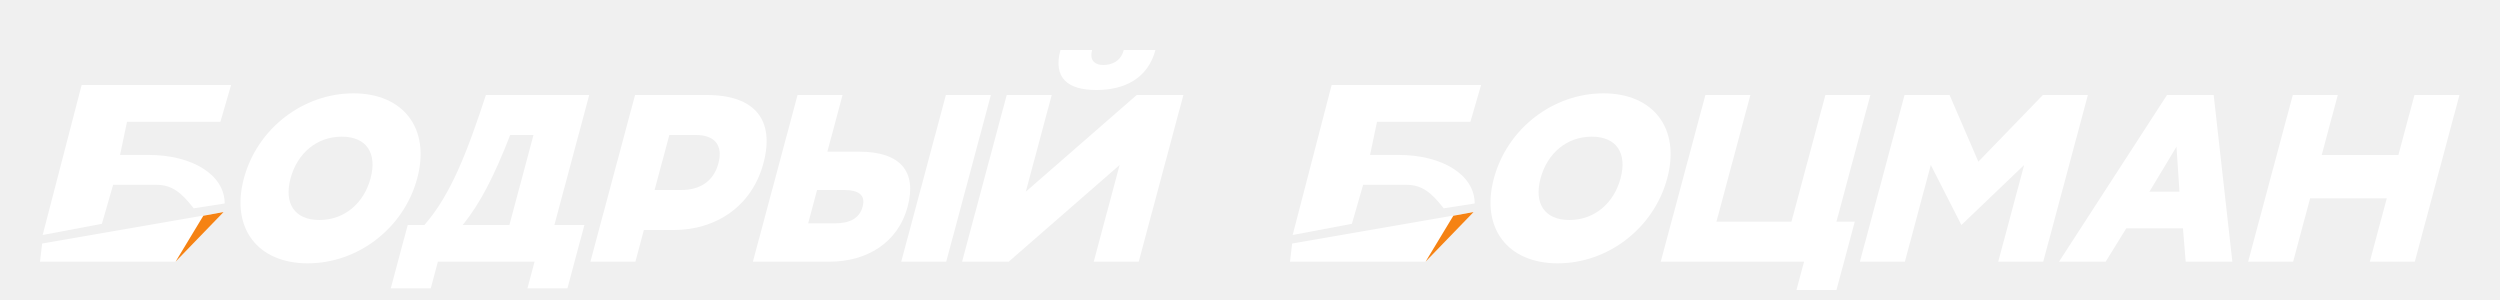
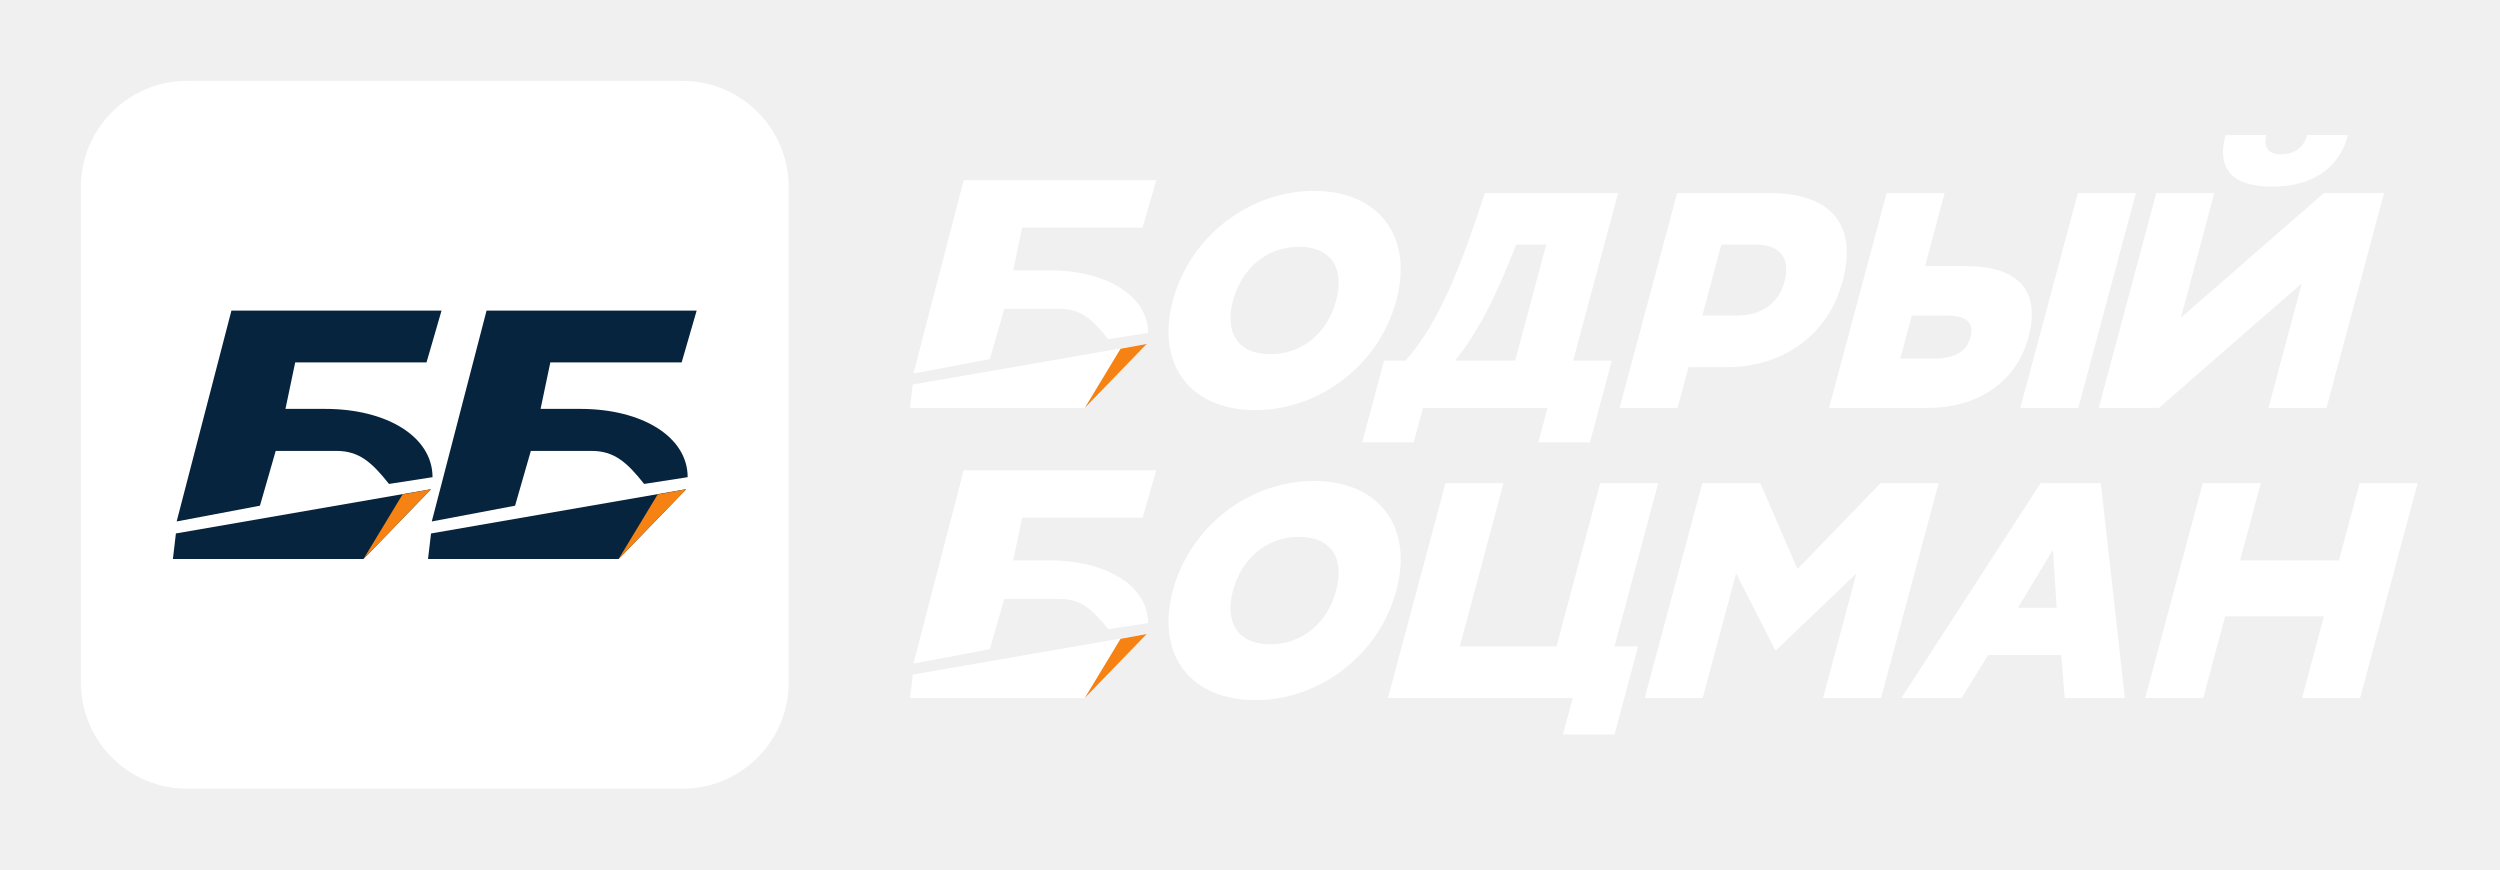
- <svg xmlns="http://www.w3.org/2000/svg" width="1500" height="180" viewBox="0 0 1500 180" role="img" aria-labelledby="title desc">
-   <g id="word-bodry">
-     <path id="БОДРЫЙ-0-body" fill="#FFFFFF" fill-rule="evenodd" d="M48.979 51H138.647L132.242 73.097H76.199L72.036 92.952H89.009C115.269 92.952 134.804 104.801 134.804 122.094L116.23 124.976C108.864 115.689 103.42 110.885 93.813 110.885H67.873L61.148 134.263L25.601 140.988L48.979 51Z" />
-     <path id="БОДРЫЙ-0-hull" fill="#FFFFFF" fill-rule="evenodd" d="M25.281 146.112 134.163 127.218 105.341 157H24L25.281 146.112Z" />
-     <path id="БОДРЫЙ-0-bow" fill="#F58213" fill-rule="evenodd" d="M121.994 129.459 134.163 127.218 105.341 157 121.994 129.459Z" />
-     <path id="БОДРЫЙ-1-О" fill="#FFFFFF" fill-rule="evenodd" d="M212.002 56C242.002 56 258.375 77 250.336 107C242.298 137 214.671 158 184.671 158C154.671 158 138.298 137 146.336 107C154.375 77 182.002 56 212.002 56ZM205.035 82C190.035 82 178.356 92 174.336 107C170.317 122 176.638 132 191.638 132C206.638 132 218.317 122 222.336 107C226.356 92 220.035 82 205.035 82Z" />
-     <path id="БОДРЫЙ-2-Д" fill="#FFFFFF" fill-rule="evenodd" d="M291.532 57H353.532L332.632 135H350.632L340.45 173H316.45L320.737 157H262.737L258.45 173H234.45L244.632 135H254.632C270.455 117 280.422 91 291.532 57ZM306.101 81C296.402 106 288.115 122 277.632 135H305.632L320.101 81H306.101Z" />
-     <path id="БОДРЫЙ-3-Р" fill="#FFFFFF" fill-rule="evenodd" d="M381.032 57H424.032C453.032 57 465.013 72 458.046 98C451.079 124 429.328 138 404.328 138H386.328L381.237 157H354.237L381.032 57ZM401.601 81 392.759 114H408.759C419.759 114 428.099 109 431.046 98C433.993 87 428.601 81 417.601 81H401.601Z" />
-     <path id="БОДРЫЙ-4-Ы" fill="#FFFFFF" fill-rule="evenodd" d="M478.532 57H505.532L496.422 91H515.422C540.422 91 550.206 103 544.579 124C538.684 146 519.737 157 497.737 157H451.737L478.532 57ZM490.259 114 484.9 134H500.9C509.9 134 515.704 131 517.579 124C519.455 117 515.259 114 506.259 114H490.259ZM567.532 57H594.532L567.737 157H540.737L567.532 57Z" />
-     <path id="БОДРЫЙ-5-Й" fill="#FFFFFF" fill-rule="evenodd" d="M604.032 57H631.032L615.491 115L682.032 57H710.032L683.237 157H656.237L671.778 99L605.237 157H577.237L604.032 57ZM636.267 30H655.267C653.391 37 657.855 39 661.855 39C666.855 39 672.391 37 674.267 30H693.267C688.711 47 674.836 54 657.836 54C640.836 54 631.711 47 636.267 30Z" />
-   </g>
-   <g id="word-botsman" transform="translate(750 -135)">
-     <path id="БОЦМАН-0-body" fill="#FFFFFF" fill-rule="evenodd" d="M48.979 186H138.647L132.242 208.097H76.199L72.036 227.952H89.009C115.269 227.952 134.804 239.801 134.804 257.094L116.23 259.976C108.864 250.689 103.42 245.885 93.813 245.885H67.873L61.148 269.263L25.601 275.988L48.979 186Z" />
-     <path id="БОЦМАН-0-hull" fill="#FFFFFF" fill-rule="evenodd" d="M25.281 281.112 134.163 262.218 105.341 292H24L25.281 281.112Z" />
-     <path id="БОЦМАН-0-bow" fill="#F58213" fill-rule="evenodd" d="M121.994 264.459 134.163 262.218 105.341 292 121.994 264.459Z" />
-     <path id="БОЦМАН-1-О" fill="#FFFFFF" fill-rule="evenodd" d="M212.002 191C242.002 191 258.375 212 250.336 242C242.298 272 214.671 293 184.671 293C154.671 293 138.298 272 146.336 242C154.375 212 182.002 191 212.002 191ZM205.035 217C190.035 217 178.356 227 174.336 242C170.317 257 176.638 267 191.638 267C206.638 267 218.317 257 222.336 242C226.356 227 220.035 217 205.035 217Z" />
-     <path id="БОЦМАН-2-Ц" fill="#FFFFFF" fill-rule="evenodd" d="M273.233 192H300.233L279.869 268H324.869L345.233 192H372.233L351.869 268H362.869L351.883 309H327.883L332.438 292H246.438L273.233 192Z" />
-     <path id="БОЦМАН-3-М" fill="#FFFFFF" fill-rule="evenodd" d="M365.939 292 392.734 192H419.734L437.016 232L475.734 192H502.734L475.939 292H448.939L464.48 234L426.834 270L408.48 234L392.939 292H365.939Z" />
-     <path id="БОЦМАН-4-А" fill="#FFFFFF" fill-rule="evenodd" d="M485.41 292 550.205 192H578.205L589.41 292H561.41L559.769 272H525.769L513.41 292H485.41ZM539.664 250H557.664L555.898 223L539.664 250Z" />
-     <path id="БОЦМАН-5-Н" fill="#FFFFFF" fill-rule="evenodd" d="M625.677 192H652.677L643.031 228H689.031L698.677 192H725.677L698.882 292H671.882L682.064 254H636.064L625.882 292H598.882L625.677 192Z" />
-   </g>
+ <svg xmlns="http://www.w3.org/2000/svg" width="989" height="344" viewBox="0 0 989 344" role="img" aria-labelledby="title">
+   <path id="rounded-square" fill="#FFFFFF" fill-rule="evenodd" d="M74 32H270C293.196 32 312 50.804 312 74V270C312 293.196 293.196 312 270 312H74C50.804 312 32 293.196 32 270V74C32 50.804 50.804 32 74 32Z" />
+   <path id="symbol-b-left-body" fill="#06243D" fill-rule="evenodd" d="M91.554 122.872H174.672L168.735 143.354H116.786L112.927 161.759H128.66C153.002 161.759 171.109 172.742 171.109 188.772L153.892 191.444C147.065 182.835 142.018 178.382 133.113 178.382H109.068L102.834 200.052L69.884 206.286L91.554 122.872Z" />
+   <path id="symbol-b-left-hull" fill="#06243D" fill-rule="evenodd" d="M69.587 211.036 170.516 193.521 143.799 221.128H68.4L69.587 211.036Z" />
+   <path id="symbol-b-left-bow" fill="#F58213" fill-rule="evenodd" d="M159.236 195.599 170.516 193.521 143.799 221.128 159.236 195.599Z" />
+   <path id="symbol-b-right-body" fill="#06243D" fill-rule="evenodd" d="M192.483 122.872H275.6L269.663 143.354H217.715L213.856 161.759H229.589C253.93 161.759 272.038 172.742 272.038 188.772L254.821 191.444C247.993 182.835 242.947 178.382 234.041 178.382H209.997L203.763 200.052L170.813 206.286L192.483 122.872Z" />
+   <path id="symbol-b-right-hull" fill="#06243D" fill-rule="evenodd" d="M170.516 211.036 271.444 193.521 244.728 221.128H169.328L170.516 211.036Z" />
+   <path id="symbol-b-right-bow" fill="#F58213" fill-rule="evenodd" d="M260.164 195.599 271.444 193.521 244.728 221.128 260.164 195.599Z" />
+   <path id="wordmark-БОДРЫЙ-0-body" fill="#FFFFFF" fill-rule="evenodd" d="M381.232 71.275H457.45L452.006 90.057H404.369L400.831 106.934H415.258C437.579 106.934 454.183 117.006 454.183 131.705L438.396 134.155C432.134 126.261 427.507 122.177 419.341 122.177H397.292L391.576 142.049L361.361 147.765L381.232 71.275Z" />
+   <path id="wordmark-БОДРЫЙ-0-hull" fill="#FFFFFF" fill-rule="evenodd" d="M361.089 152.12 453.639 136.06 429.14 161.375H360L361.089 152.12Z" />
+   <path id="wordmark-БОДРЫЙ-0-bow" fill="#F58213" fill-rule="evenodd" d="M443.295 137.965 453.639 136.06 429.14 161.375 443.295 137.965Z" />
+   <path id="wordmark-БОДРЫЙ-1-О" fill="#FFFFFF" fill-rule="evenodd" d="M519.802 75.525C545.302 75.525 559.219 93.375 552.386 118.875C545.553 144.375 522.07 162.225 496.57 162.225C471.07 162.225 457.153 144.375 463.986 118.875C470.819 93.375 494.302 75.525 519.802 75.525ZM513.88 97.625C501.13 97.625 491.203 106.125 487.786 118.875C484.369 131.625 489.742 140.125 502.492 140.125C515.242 140.125 525.169 131.625 528.586 118.875C532.003 106.125 526.63 97.625 513.88 97.625Z" />
+   <path id="wordmark-БОДРЫЙ-2-Д" fill="#FFFFFF" fill-rule="evenodd" d="M587.402 76.375H640.102L622.337 142.675H637.637L628.983 174.975H608.582L612.226 161.375H562.926L559.283 174.975H538.883L547.537 142.675H556.037C569.487 127.375 577.959 105.275 587.402 76.375ZM599.786 96.775C591.542 118.025 584.498 131.625 575.587 142.675H599.387L611.686 96.775H599.786Z" />
+   <path id="wordmark-БОДРЫЙ-3-Р" fill="#FFFFFF" fill-rule="evenodd" d="M663.477 76.375H700.027C724.677 76.375 734.861 89.125 728.939 111.225C723.017 133.325 704.529 145.225 683.279 145.225H667.979L663.651 161.375H640.701L663.477 76.375ZM680.961 96.775 673.445 124.825H687.045C696.395 124.825 703.484 120.575 705.989 111.225C708.494 101.875 703.911 96.775 694.561 96.775H680.961Z" />
+   <path id="wordmark-БОДРЫЙ-4-Ы" fill="#FFFFFF" fill-rule="evenodd" d="M746.352 76.375H769.302L761.559 105.275H777.709C798.959 105.275 807.275 115.475 802.492 133.325C797.481 152.025 781.376 161.375 762.676 161.375H723.576L746.352 76.375ZM756.32 124.825 751.765 141.825H765.365C773.015 141.825 777.948 139.275 779.542 133.325C781.137 127.375 777.57 124.825 769.92 124.825H756.32ZM822.002 76.375H844.952L822.176 161.375H799.226L822.002 76.375Z" />
+   <path id="wordmark-БОДРЫЙ-5-Й" fill="#FFFFFF" fill-rule="evenodd" d="M853.027 76.375H875.977L862.767 125.675L919.327 76.375H943.127L920.351 161.375H897.401L910.611 112.075L854.051 161.375H830.251L853.027 76.375ZM880.427 53.425H896.577C894.982 59.375 898.777 61.075 902.177 61.075C906.427 61.075 911.132 59.375 912.727 53.425H928.877C925.004 67.875 913.211 73.825 898.761 73.825C884.311 73.825 876.554 67.875 880.427 53.425Z" />
+   <path id="wordmark-БОЦМАН-0-body" fill="#FFFFFF" fill-rule="evenodd" d="M381.232 186.025H457.45L452.006 204.807H404.369L400.831 221.684H415.258C437.579 221.684 454.183 231.756 454.183 246.455L438.396 248.905C432.134 241.011 427.507 236.927 419.341 236.927H397.292L391.576 256.799L361.361 262.515L381.232 186.025Z" />
+   <path id="wordmark-БОЦМАН-0-hull" fill="#FFFFFF" fill-rule="evenodd" d="M361.089 266.87 453.639 250.81 429.14 276.125H360L361.089 266.87Z" />
+   <path id="wordmark-БОЦМАН-0-bow" fill="#F58213" fill-rule="evenodd" d="M443.295 252.715 453.639 250.81 429.14 276.125 443.295 252.715Z" />
+   <path id="wordmark-БОЦМАН-1-О" fill="#FFFFFF" fill-rule="evenodd" d="M519.802 190.275C545.302 190.275 559.219 208.125 552.386 233.625C545.553 259.125 522.07 276.975 496.57 276.975C471.07 276.975 457.153 259.125 463.986 233.625C470.819 208.125 494.302 190.275 519.802 190.275ZM513.88 212.375C501.13 212.375 491.203 220.875 487.786 233.625C484.369 246.375 489.742 254.875 502.492 254.875C515.242 254.875 525.169 246.375 528.586 233.625C532.003 220.875 526.63 212.375 513.88 212.375Z" />
+   <path id="wordmark-БОЦМАН-2-Ц" fill="#FFFFFF" fill-rule="evenodd" d="M571.848 191.125H594.798L577.489 255.725H615.739L633.048 191.125H655.998L638.689 255.725H648.039L638.701 290.575H618.301L622.172 276.125H549.072L571.848 191.125Z" />
+   <path id="wordmark-БОЦМАН-3-М" fill="#FFFFFF" fill-rule="evenodd" d="M650.648 276.125 673.424 191.125H696.374L711.064 225.125L743.974 191.125H766.924L744.148 276.125H721.198L734.408 226.825L702.409 257.425L686.808 226.825L673.598 276.125H650.648Z" />
+   <path id="wordmark-БОЦМАН-4-А" fill="#FFFFFF" fill-rule="evenodd" d="M752.198 276.125 807.274 191.125H831.074L840.599 276.125H816.798L815.404 259.125H786.504L775.998 276.125H752.198ZM798.314 240.425H813.614L812.113 217.475L798.314 240.425Z" />
+   <path id="wordmark-БОЦМАН-5-Н" fill="#FFFFFF" fill-rule="evenodd" d="M871.425 191.125H894.375L886.176 221.725H925.276L933.475 191.125H956.425L933.65 276.125H910.7L919.354 243.825H880.254L871.6 276.125H848.65L871.425 191.125Z" />
</svg>
